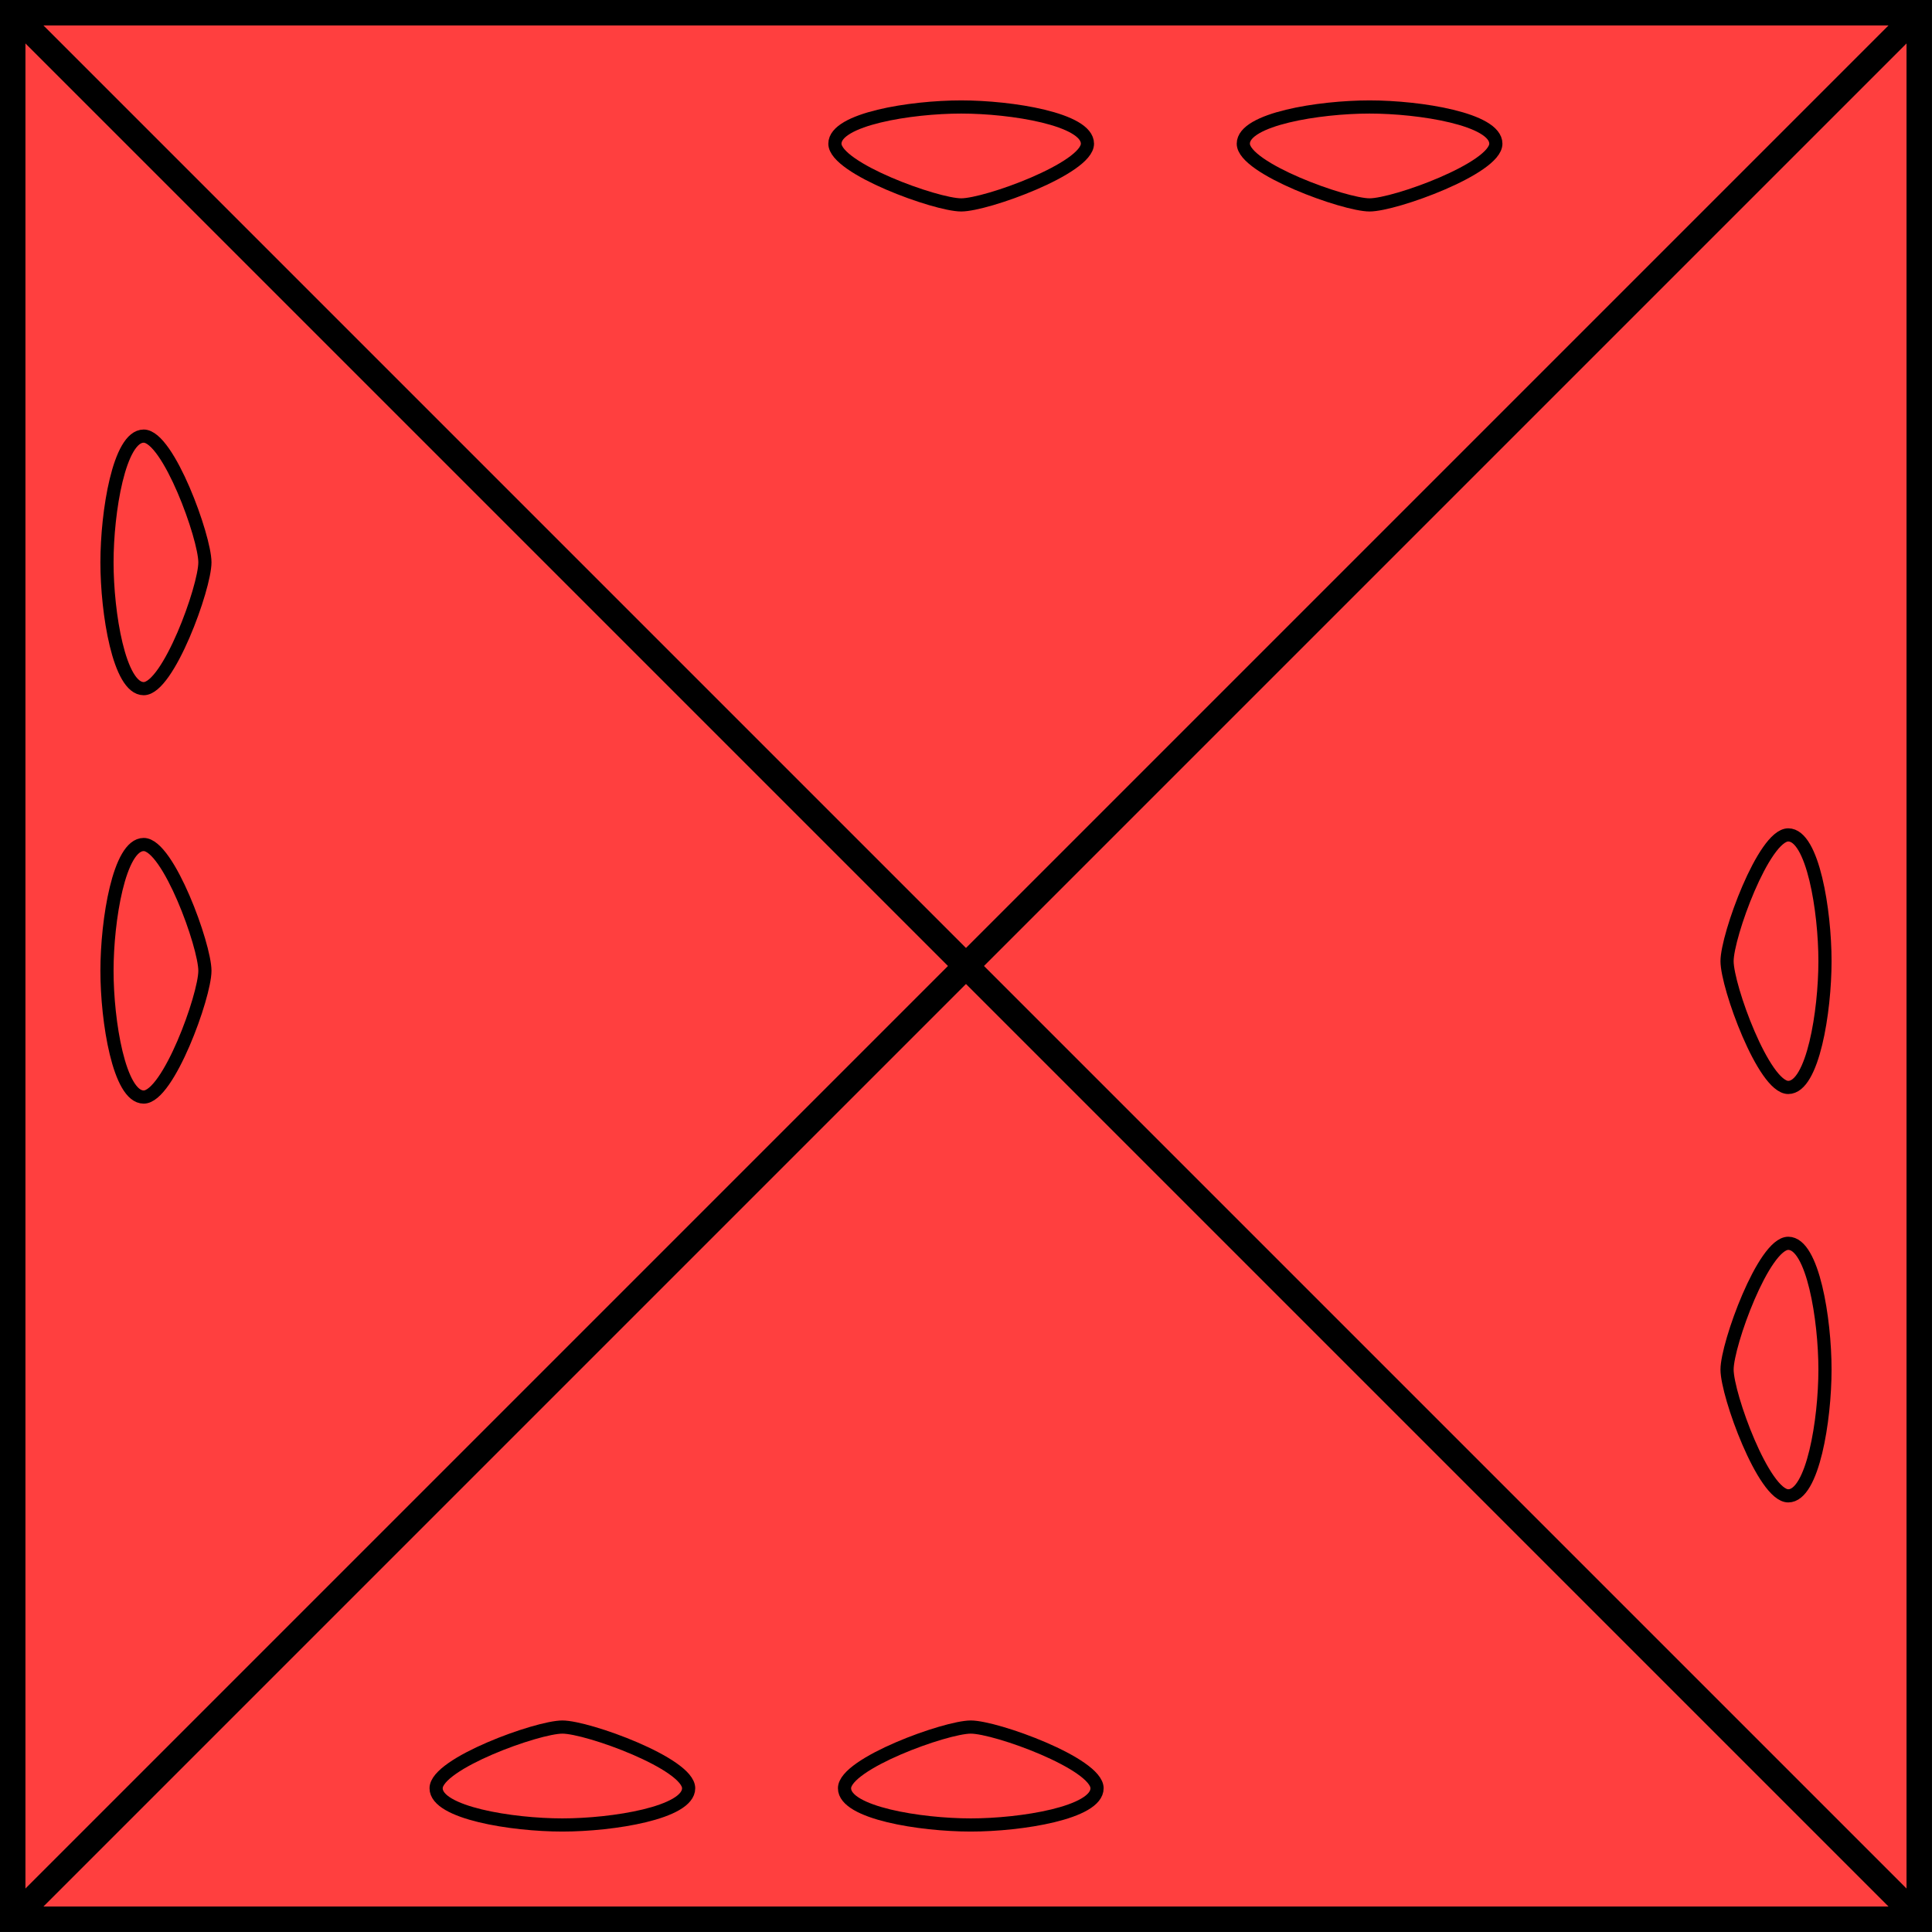
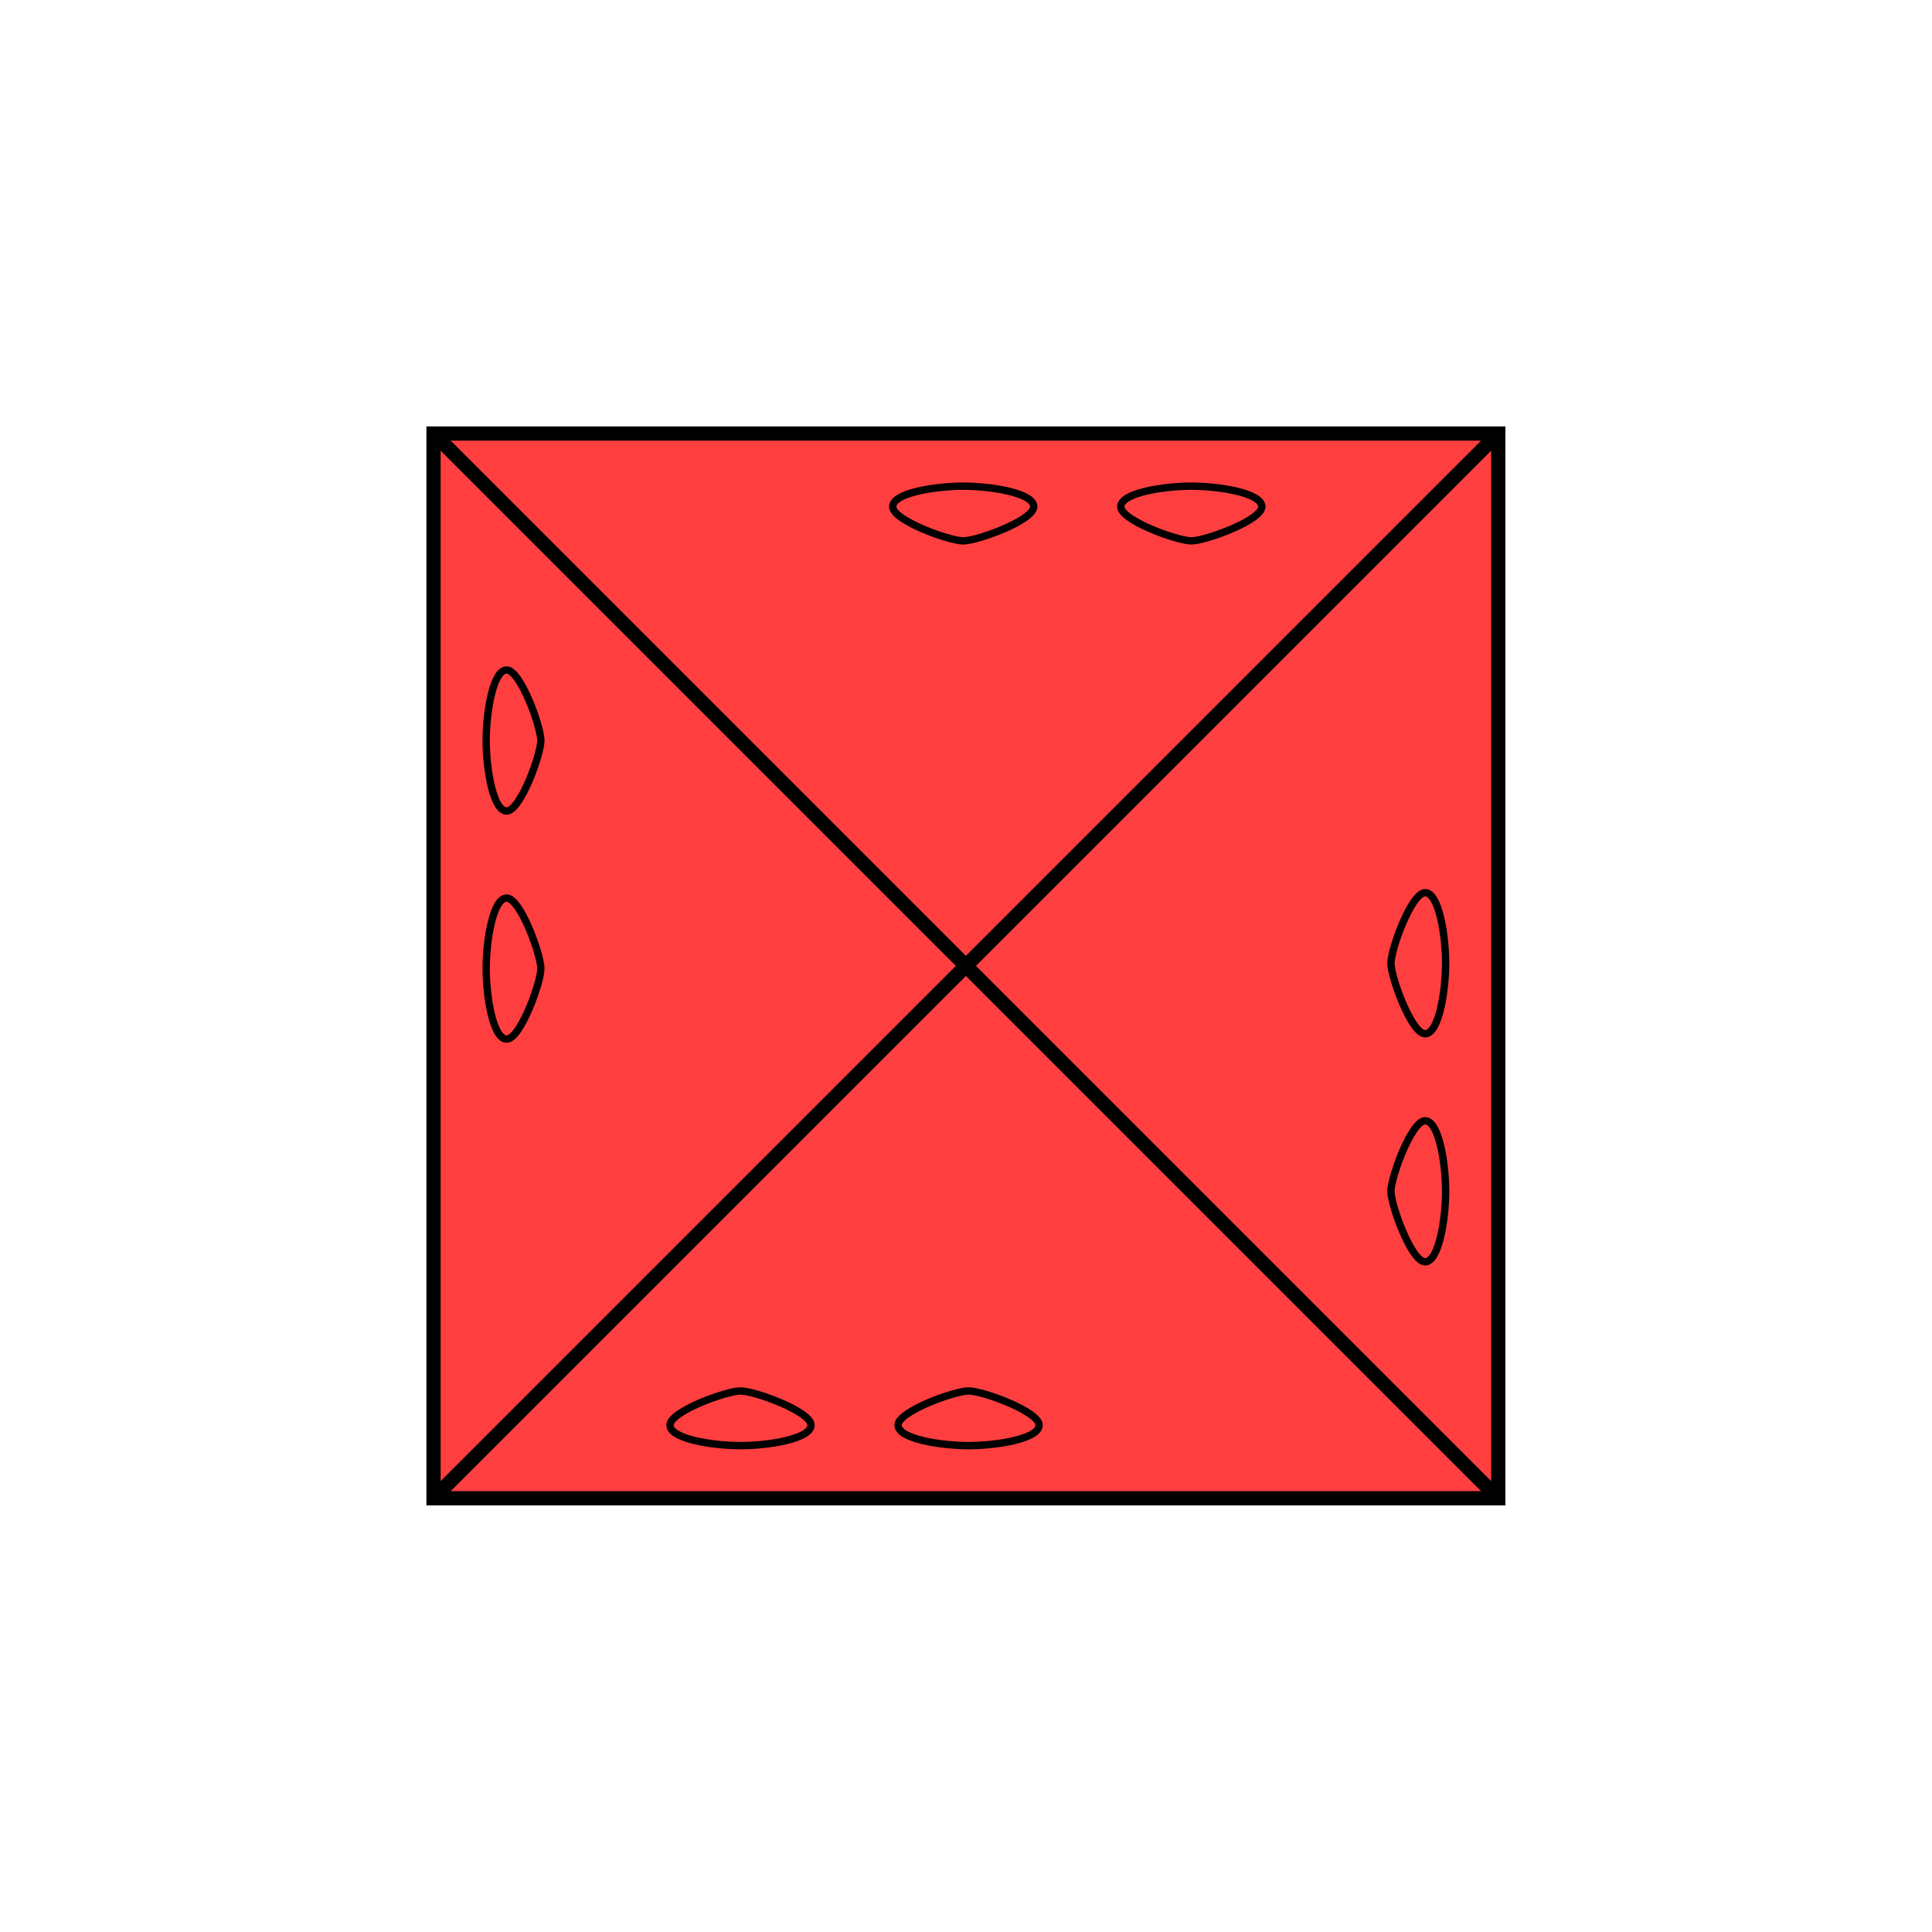
- <svg xmlns="http://www.w3.org/2000/svg" xmlns:xlink="http://www.w3.org/1999/xlink" width="20.105mm" height="20.105mm" viewBox="0 0 20.105 20.105" version="1.1" id="svg4528">
+ <svg xmlns="http://www.w3.org/2000/svg" xmlns:xlink="http://www.w3.org/1999/xlink" width="36mm" height="36mm" viewBox="0 0 36 36" version="1.1" id="svg4528">
  <defs id="defs4522" />
-   <g id="layer1" transform="translate(0.1322917,0.1322917)">
-     <path style="fill:#ff0000;fill-opacity:0.753;stroke:#000000;stroke-width:0.265px;stroke-linecap:butt;stroke-linejoin:miter;stroke-opacity:1" d="m 0,19.84 v -19.84 h 19.84 v 19.84 z" id="path5076" />
-     <path style="fill:none;stroke:#000000;stroke-width:0.265px;stroke-linecap:butt;stroke-linejoin:miter;stroke-opacity:1" d="m 0,0 19.84,19.84" id="path5078" />
-     <path style="fill:none;stroke:#000000;stroke-width:0.265px;stroke-linecap:butt;stroke-linejoin:miter;stroke-opacity:1" d="m 0,19.84 19.84,-19.84" id="path5080" />
-     <g id="g3071">
-       <path id="path862" d="m 9.97,17.84 c 0.263,0 1.314,0.382 1.314,0.637 0,0.255 -0.788,0.382 -1.314,0.382 -0.526,0 -1.314,-0.127 -1.314,-0.382 0,-0.255 1.051,-0.637 1.314,-0.637" style="fill:none;stroke:#000000;stroke-width:0.137px;stroke-linecap:butt;stroke-linejoin:miter;stroke-opacity:1" />
-       <use height="100%" width="100%" id="use5097" xlink:href="#path862" y="0" x="-4.25" />
+   <g id="layer1">
+     <g id="g1486" transform="translate(8.078125,8.078125)">
+       <path id="path5076" d="m 0,19.84 v -19.84 h 19.84 v 19.84 z" style="fill:#ff0000;fill-opacity:0.753;stroke:#000000;stroke-width:0.265px;stroke-linecap:butt;stroke-linejoin:miter;stroke-opacity:1" />
+       <path id="path5078" d="m 0,0 19.84,19.84" style="fill:none;stroke:#000000;stroke-width:0.265px;stroke-linecap:butt;stroke-linejoin:miter;stroke-opacity:1" />
+       <path id="path5080" d="m 0,19.84 19.84,-19.84" style="fill:none;stroke:#000000;stroke-width:0.265px;stroke-linecap:butt;stroke-linejoin:miter;stroke-opacity:1" />
+       <g id="g3071">
+         <path style="fill:none;stroke:#000000;stroke-width:0.137px;stroke-linecap:butt;stroke-linejoin:miter;stroke-opacity:1" d="m 9.97,17.84 c 0.263,0 1.314,0.382 1.314,0.637 0,0.255 -0.788,0.382 -1.314,0.382 -0.526,0 -1.314,-0.127 -1.314,-0.382 0,-0.255 1.051,-0.637 1.314,-0.637" id="path862" />
+         <use x="-4.25" y="0" xlink:href="#path862" id="use5097" width="100%" height="100%" />
+       </g>
+       <use transform="rotate(-90,9.92,9.92)" height="100%" width="100%" id="use3073" xlink:href="#g3071" y="0" x="0" />
+       <use height="100%" width="100%" transform="rotate(90,9.92,9.92)" id="use3073-3" xlink:href="#g3071" y="0" x="0" />
+       <use height="100%" width="100%" transform="rotate(180,9.92,9.92)" id="use3073-3-6" xlink:href="#g3071" y="0" x="0" />
    </g>
-     <use x="0" y="0" xlink:href="#g3071" id="use3073" width="100%" height="100%" transform="rotate(-90,9.92,9.92)" />
-     <use x="0" y="0" xlink:href="#g3071" id="use3073-3" transform="rotate(90,9.92,9.92)" width="100%" height="100%" />
-     <use x="0" y="0" xlink:href="#g3071" id="use3073-3-6" transform="rotate(180,9.92,9.92)" width="100%" height="100%" />
  </g>
</svg>
